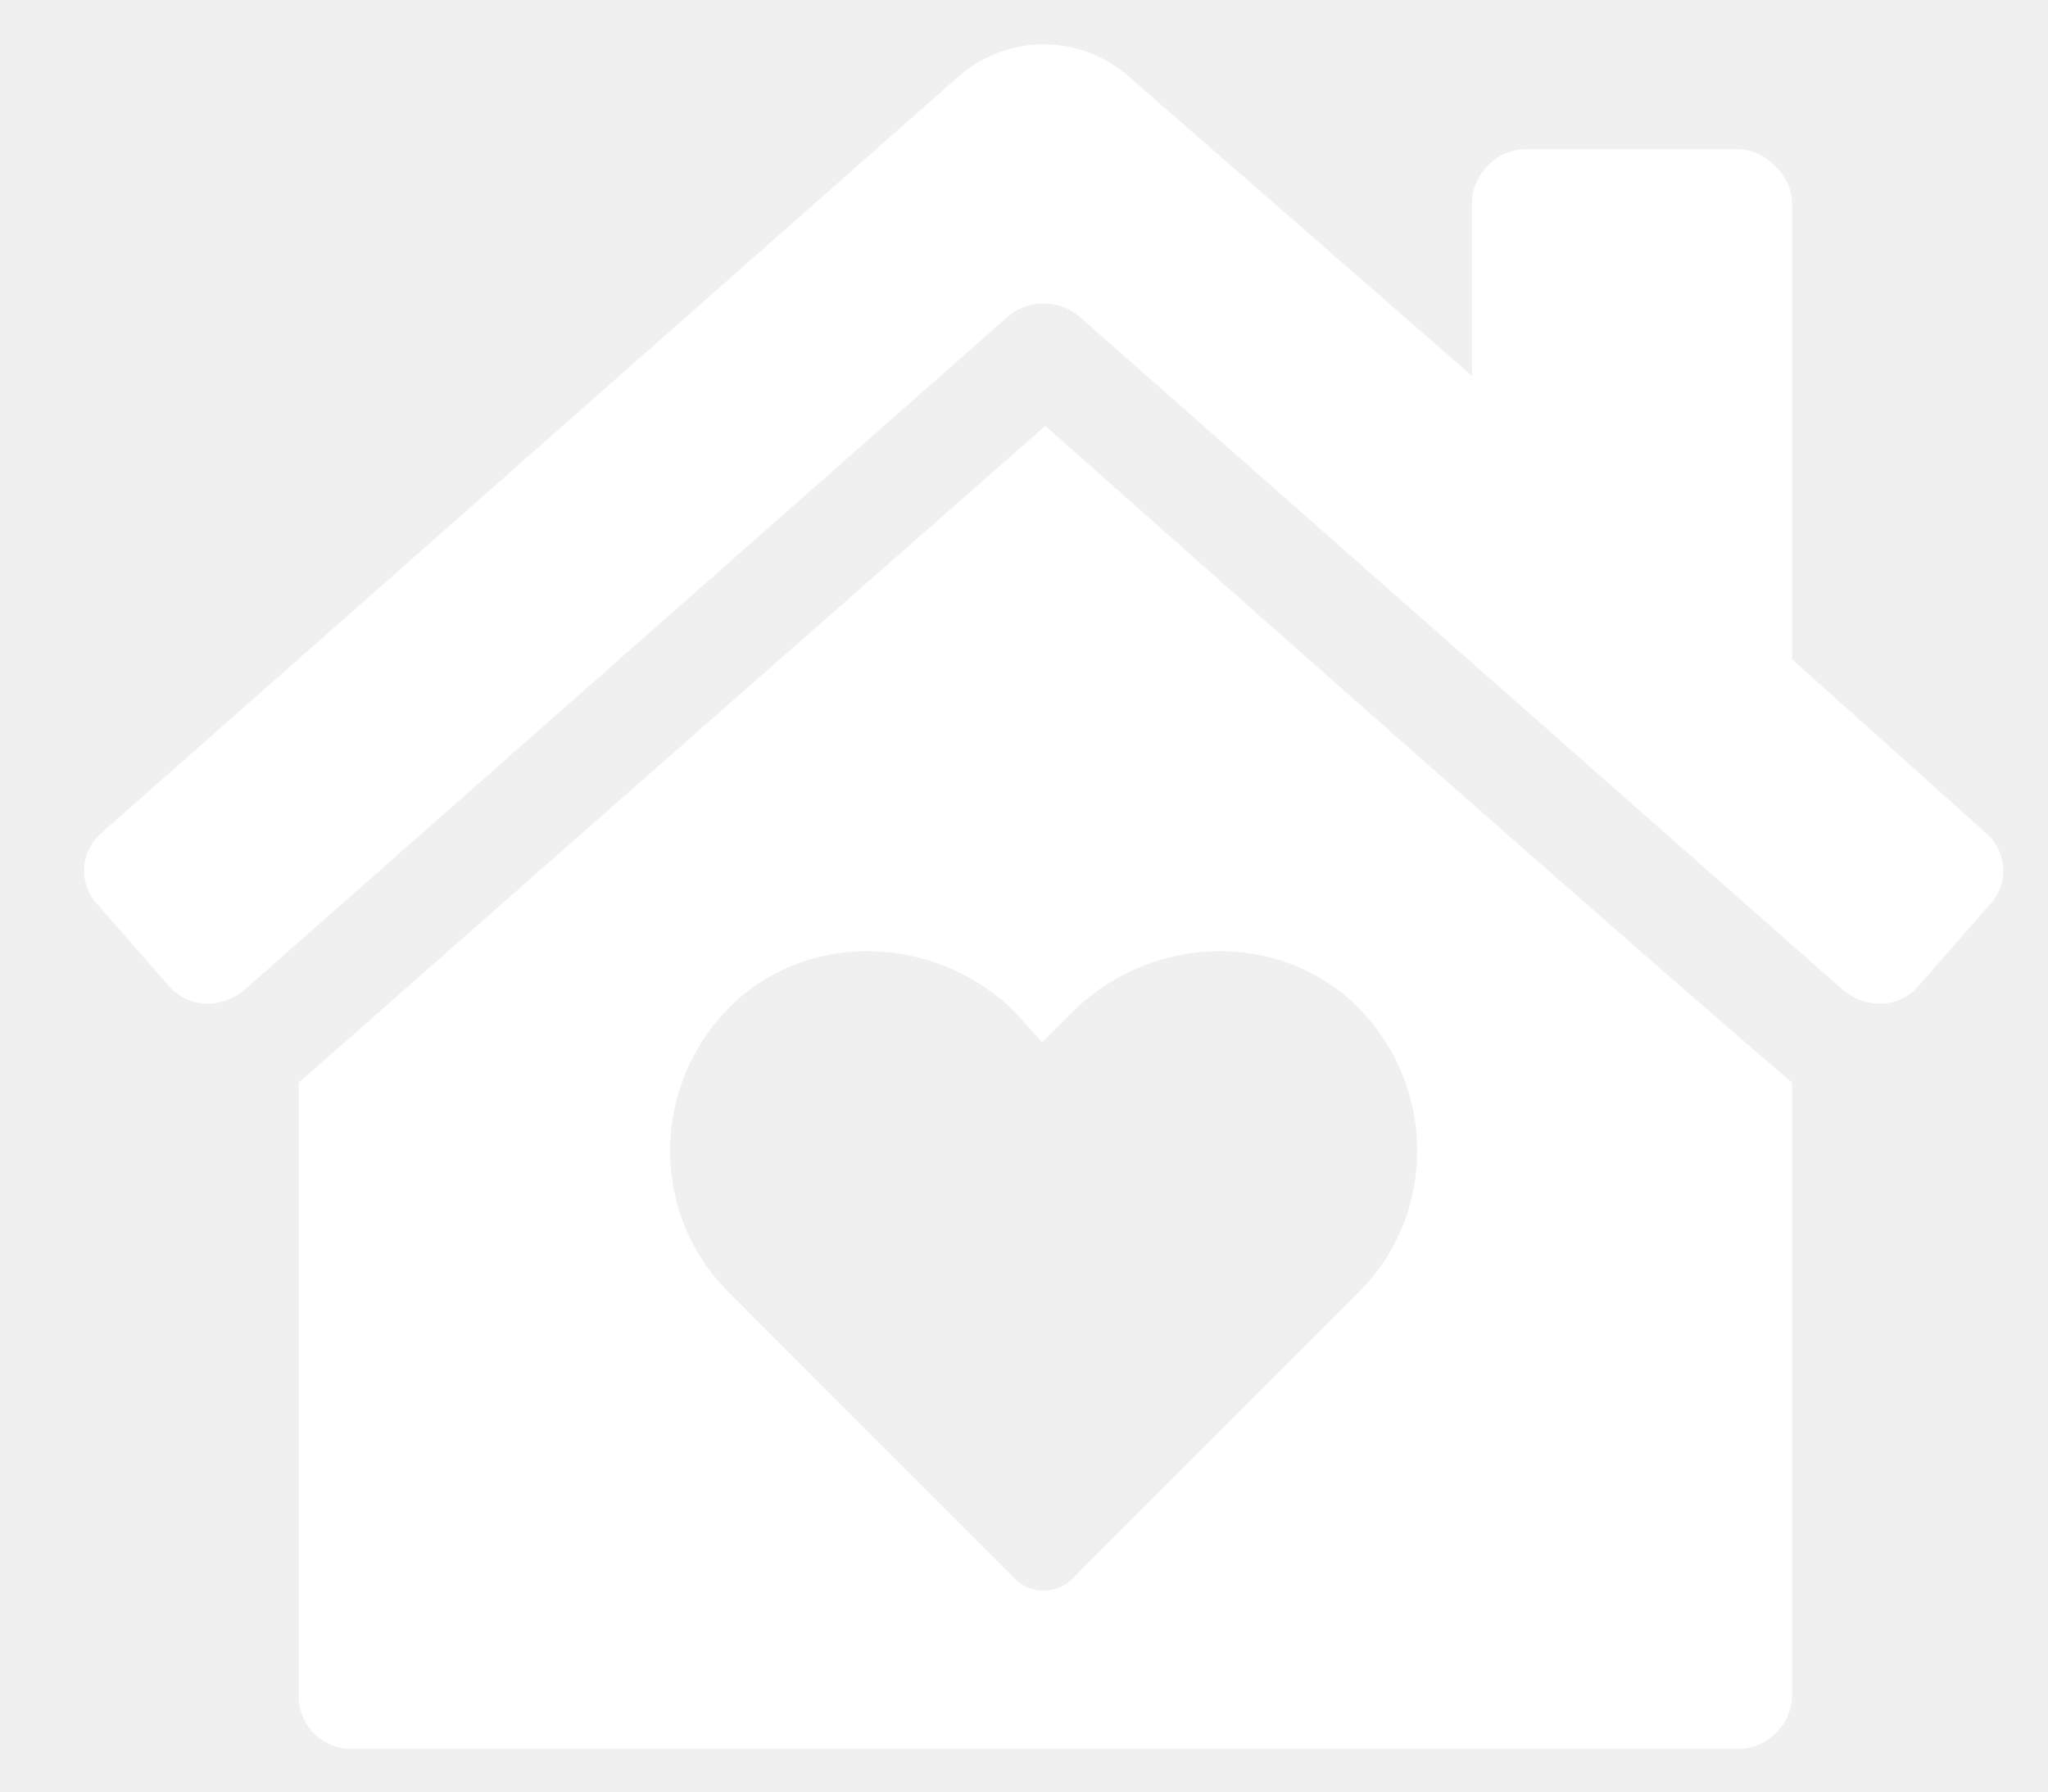
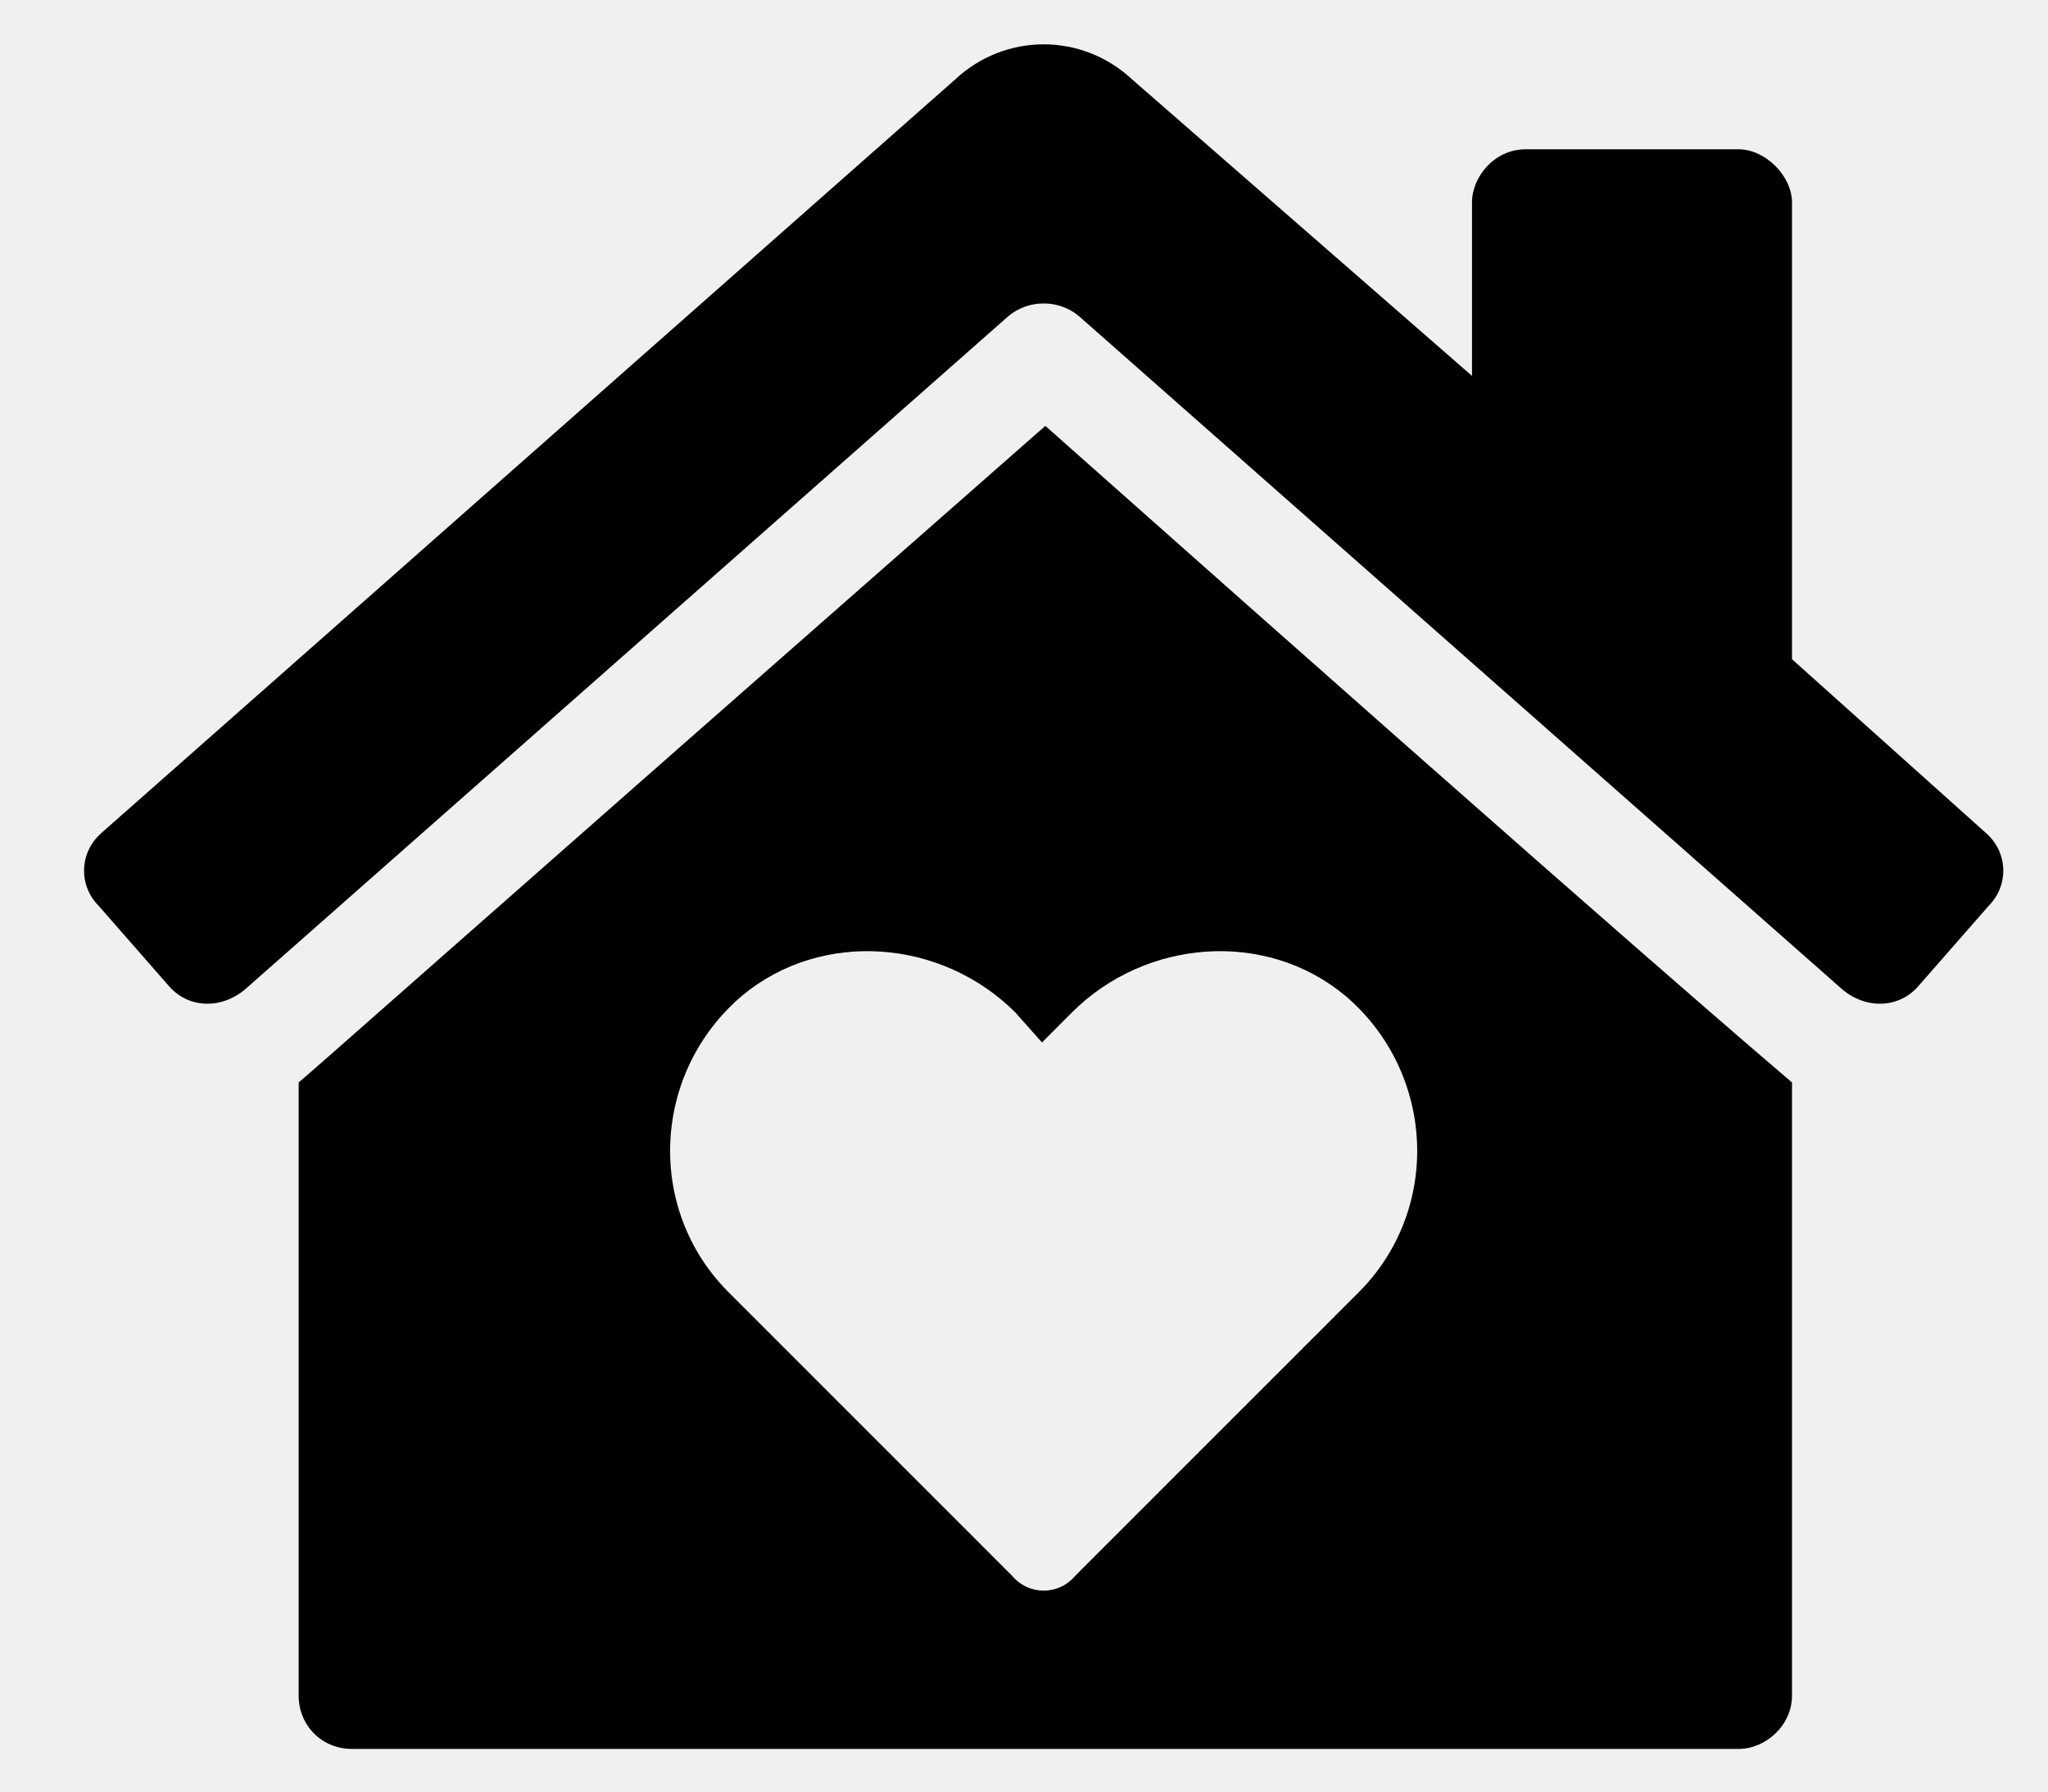
- <svg xmlns="http://www.w3.org/2000/svg" width="24" height="21" viewBox="0 0 24 21" fill="none">
-   <path d="M3.5 12.688V19.875C3.5 20.227 3.773 20.5 4.125 20.5H20.375C20.688 20.5 21 20.227 21 19.875V12.688C20.727 12.453 19.242 11.203 12.25 4.992C5.18 11.203 3.734 12.492 3.5 12.688ZM15.766 11.672C16.82 12.57 16.898 14.172 15.922 15.148L12.602 18.469C12.406 18.703 12.055 18.703 11.859 18.469L8.539 15.148C7.562 14.172 7.641 12.57 8.695 11.672C9.633 10.891 11.039 11.008 11.898 11.867L12.211 12.219L12.562 11.867C13.422 11.008 14.828 10.891 15.766 11.672ZM3.5 12.688C3.383 12.766 3.5 12.688 3.5 12.688V12.688ZM23.266 9.758L21 7.727V2.375C21 2.062 20.688 1.75 20.375 1.75H17.875C17.523 1.75 17.25 2.062 17.25 2.375V4.406L13.266 0.93C12.68 0.383 11.781 0.383 11.195 0.93L1.195 9.758C0.922 9.992 0.922 10.383 1.156 10.617L1.977 11.555C2.211 11.828 2.602 11.828 2.875 11.594L11.82 3.703C12.055 3.508 12.406 3.508 12.641 3.703L21.586 11.594C21.859 11.828 22.25 11.828 22.484 11.555L23.305 10.617C23.539 10.383 23.539 9.992 23.266 9.758ZM21 12.688C21 12.688 21.078 12.766 21 12.688V12.688Z" fill="white" />
+ <svg xmlns="http://www.w3.org/2000/svg" width="24" height="21" viewBox="0 0 24 21">
+   <path d="M3.5 12.688V19.875C3.5 20.227 3.773 20.5 4.125 20.5H20.375C20.688 20.5 21 20.227 21 19.875V12.688C20.727 12.453 19.242 11.203 12.25 4.992C5.18 11.203 3.734 12.492 3.5 12.688ZM15.766 11.672C16.82 12.57 16.898 14.172 15.922 15.148L12.602 18.469C12.406 18.703 12.055 18.703 11.859 18.469L8.539 15.148C7.562 14.172 7.641 12.57 8.695 11.672C9.633 10.891 11.039 11.008 11.898 11.867L12.211 12.219L12.562 11.867C13.422 11.008 14.828 10.891 15.766 11.672ZM3.5 12.688C3.383 12.766 3.5 12.688 3.5 12.688V12.688ZM23.266 9.758L21 7.727V2.375C21 2.062 20.688 1.75 20.375 1.75H17.875C17.523 1.75 17.25 2.062 17.25 2.375V4.406L13.266 0.93C12.68 0.383 11.781 0.383 11.195 0.93L1.195 9.758C0.922 9.992 0.922 10.383 1.156 10.617L1.977 11.555C2.211 11.828 2.602 11.828 2.875 11.594L11.82 3.703C12.055 3.508 12.406 3.508 12.641 3.703L21.586 11.594C21.859 11.828 22.25 11.828 22.484 11.555L23.305 10.617C23.539 10.383 23.539 9.992 23.266 9.758ZM21 12.688C21 12.688 21.078 12.766 21 12.688V12.688Z" />
</svg>
